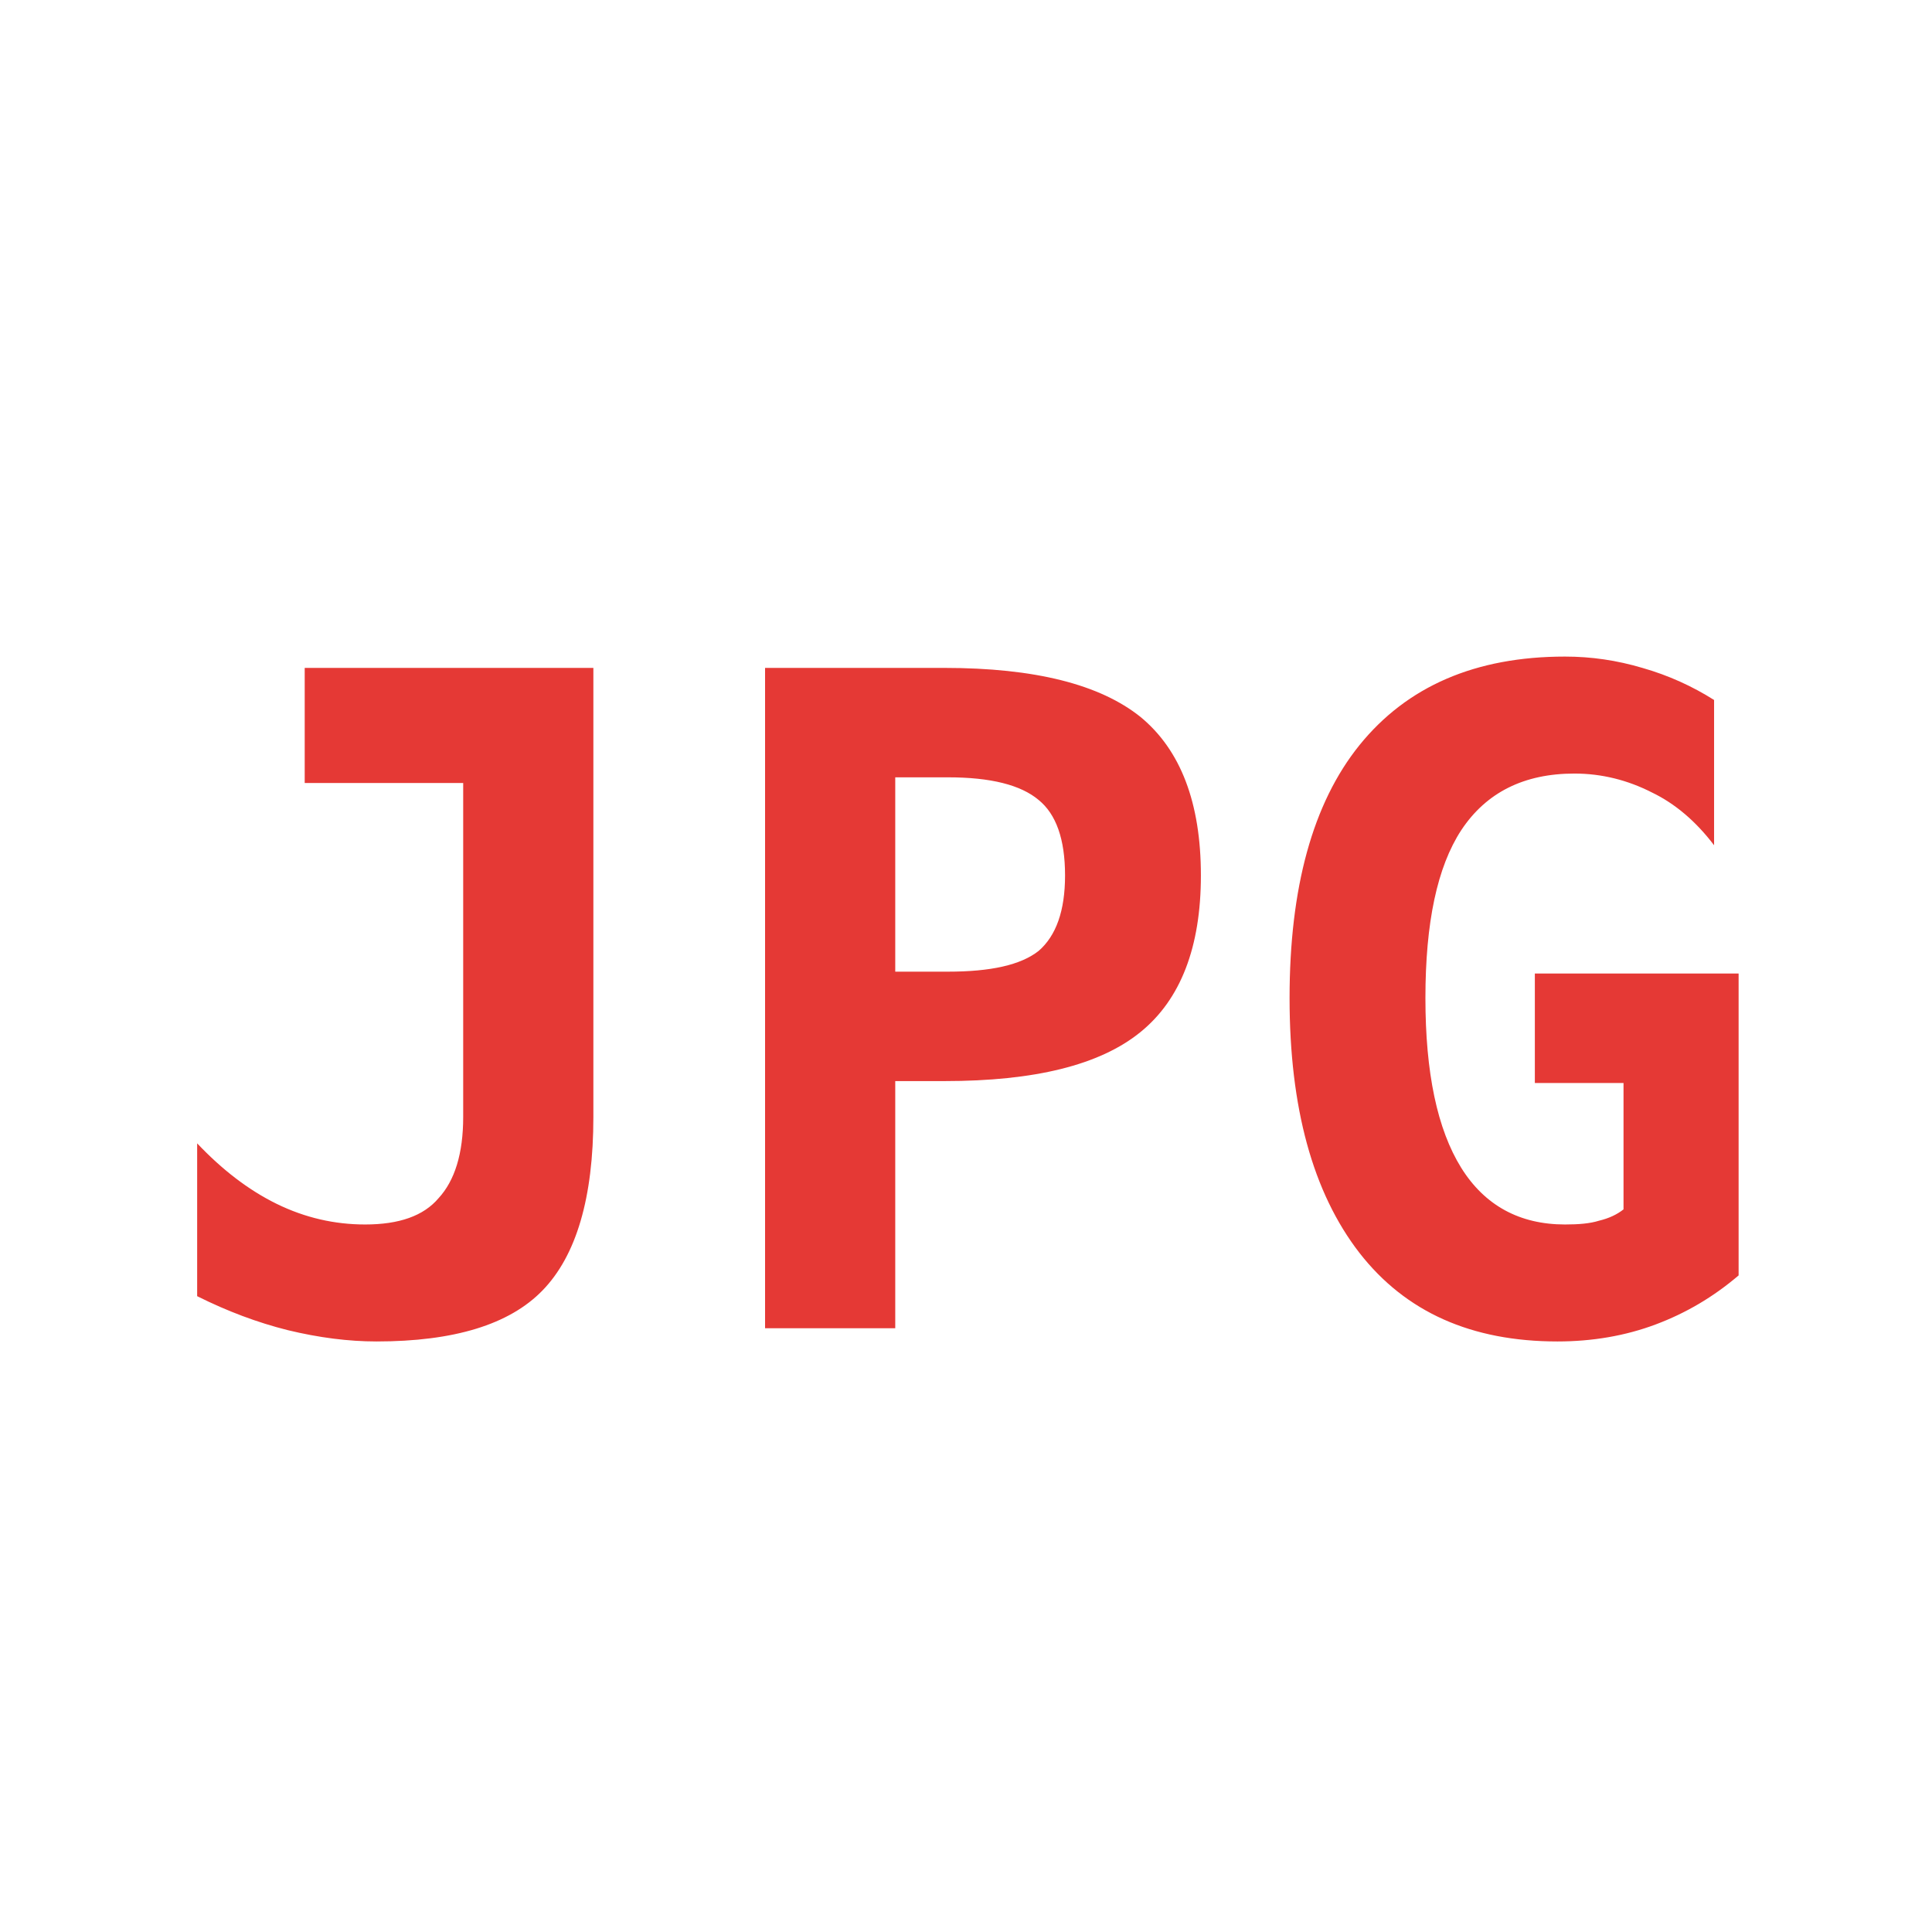
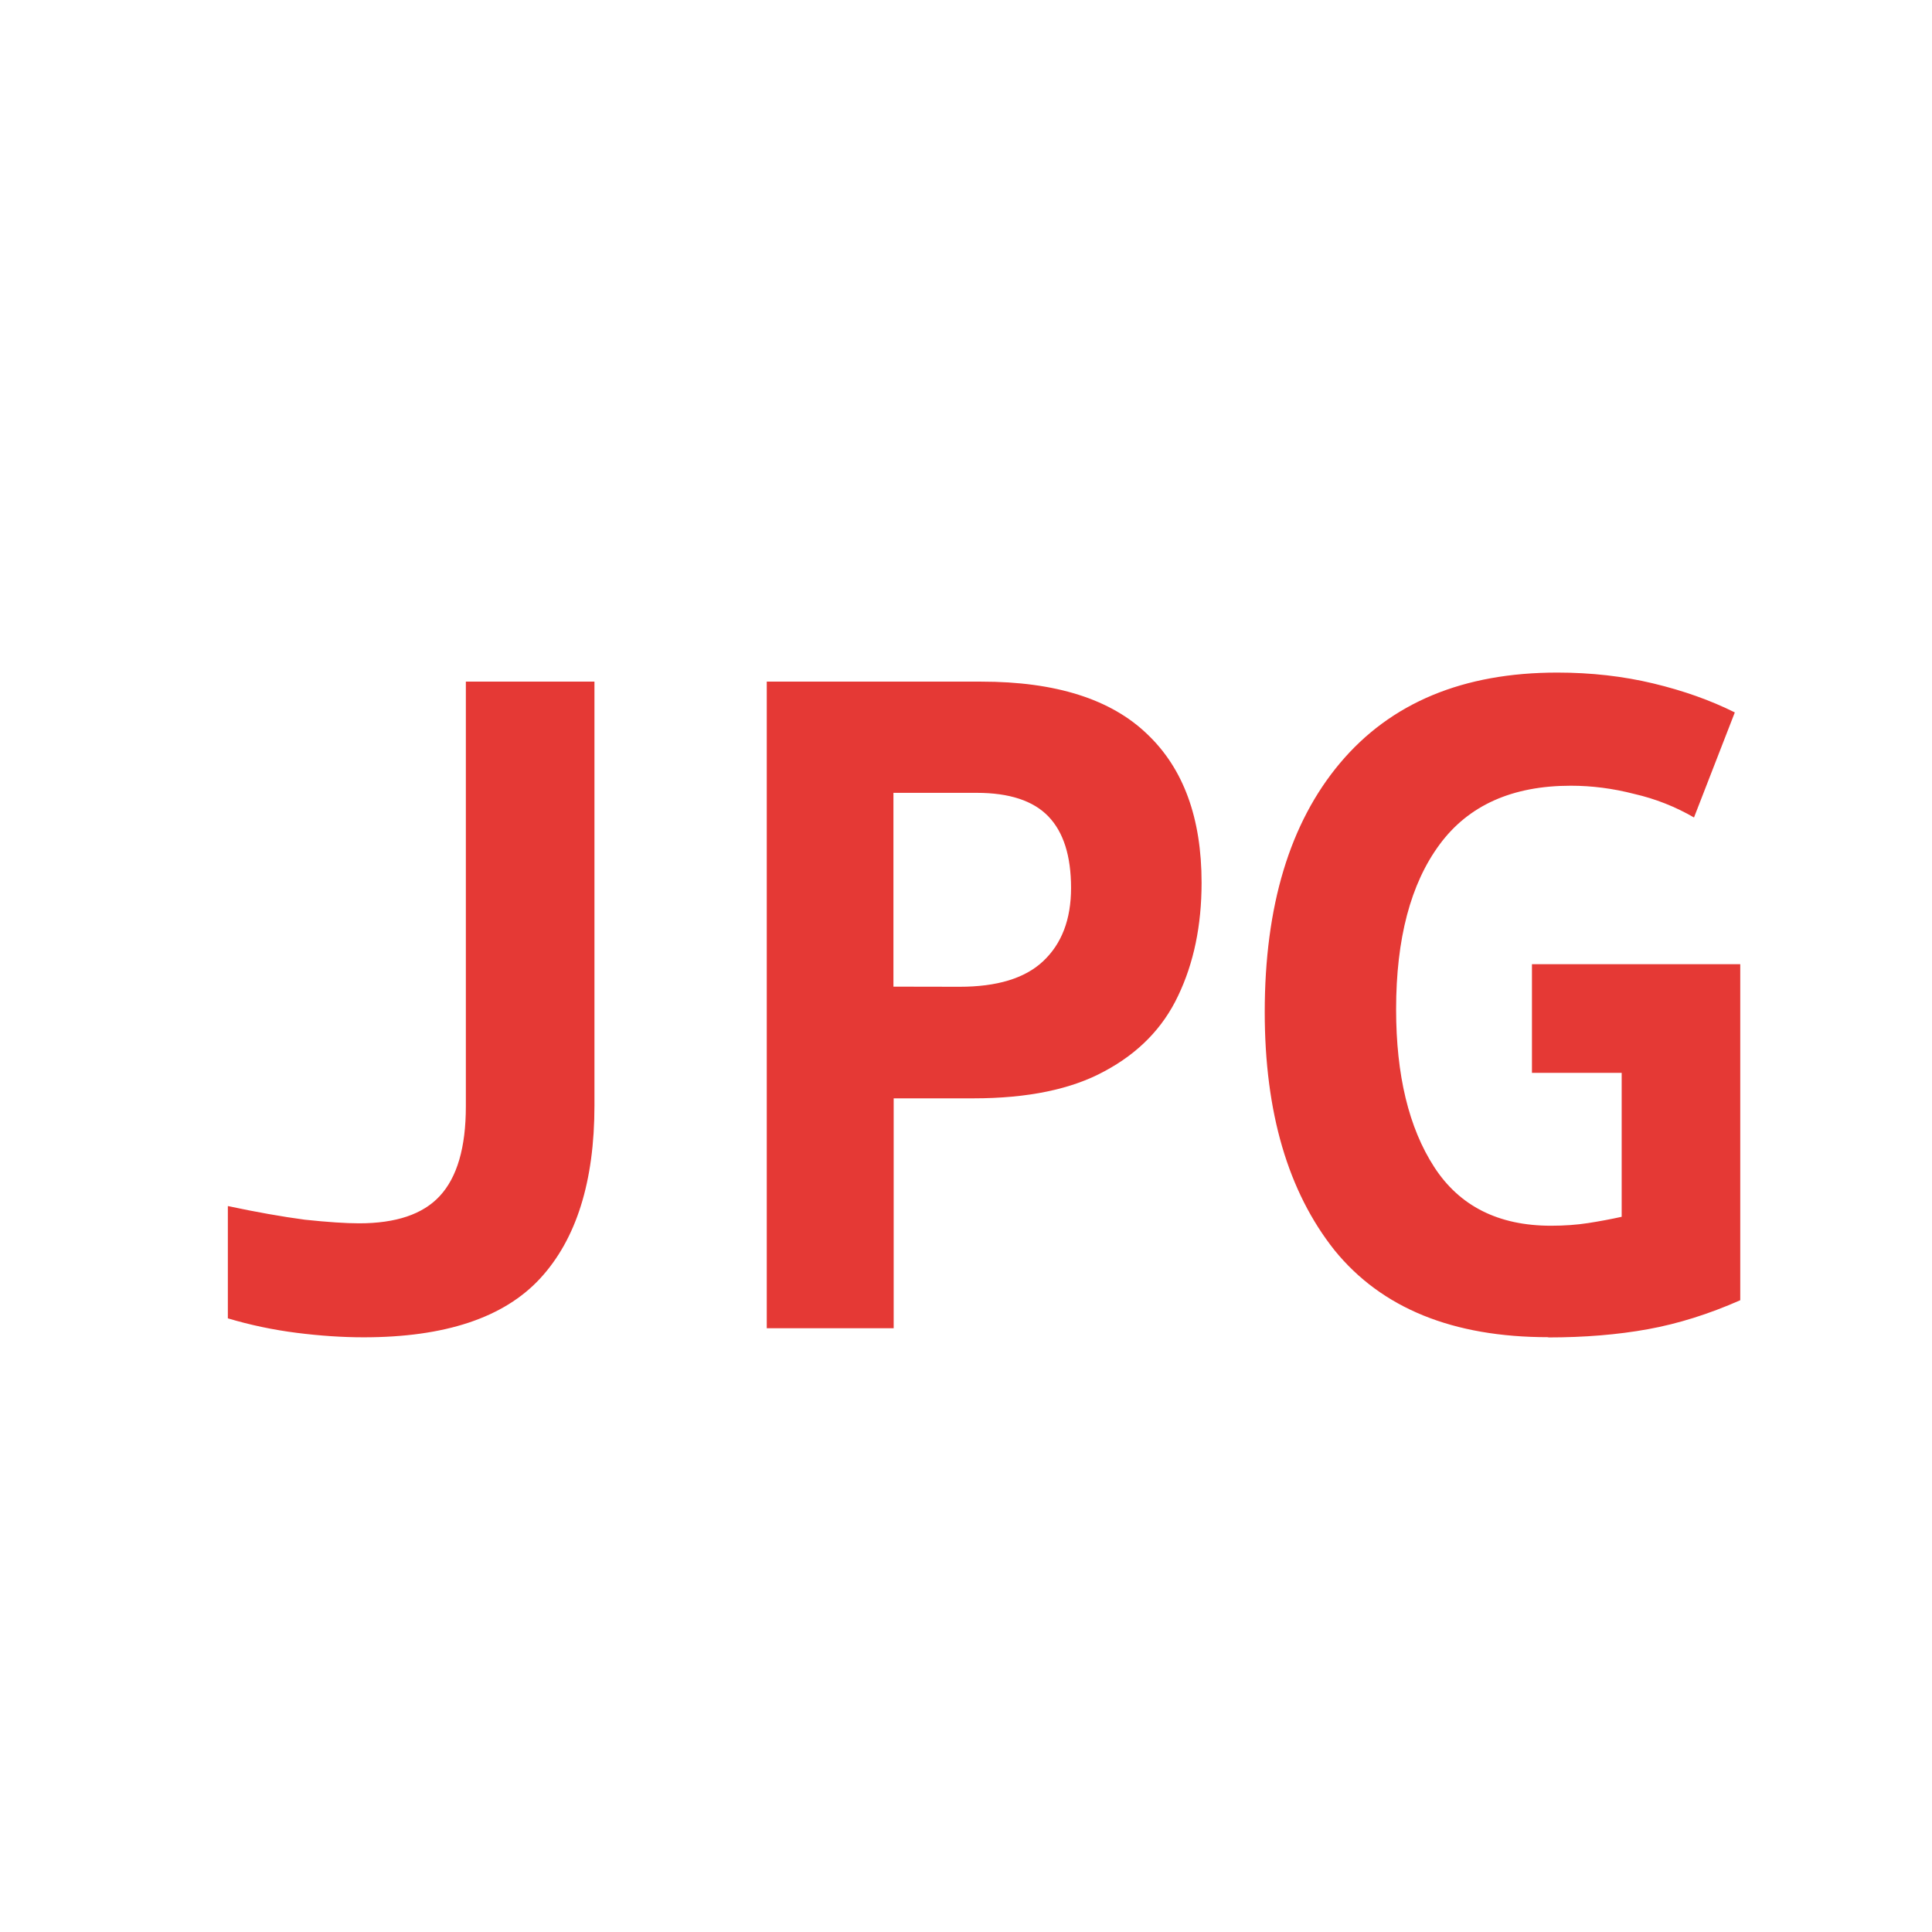
<svg xmlns="http://www.w3.org/2000/svg" width="16" height="16">
-   <text x="8" y="11.0" text-anchor="middle" font-family="monospace" font-size="7.5" font-weight="bold" fill="#E53935">JPG</text>
+   <path d="m 3.012,11.075 q -0.263,0 -0.555,-0.037 -0.292,-0.037 -0.57,-0.12 v -0.93 q 0.352,0.075 0.637,0.113 0.285,0.03 0.45,0.03 0.458,0 0.667,-0.225 0.217,-0.233 0.217,-0.743 V 5.645 h 1.065 v 3.51 q 0,0.945 -0.45,1.433 -0.45,0.487 -1.462,0.487 z M 6.35,11 V 5.645 h 1.778 q 0.922,0 1.373,0.435 0.45,0.427 0.45,1.23 0,0.532 -0.195,0.938 -0.188,0.398 -0.608,0.623 -0.412,0.225 -1.087,0.225 h -0.66 V 11 Z m 1.597,-2.828 q 0.465,0 0.69,-0.21 0.233,-0.217 0.233,-0.608 0,-0.398 -0.188,-0.593 -0.188,-0.195 -0.593,-0.195 h -0.69 v 1.605 z m 4.875,2.902 q -1.185,0 -1.77,-0.72 -0.578,-0.728 -0.578,-1.972 0,-1.32 0.623,-2.062 0.63,-0.75 1.8,-0.75 0.42,0 0.795,0.09 0.375,0.09 0.675,0.24 l -0.338,0.87 q -0.233,-0.135 -0.495,-0.195 -0.263,-0.068 -0.525,-0.068 -0.728,0 -1.087,0.487 -0.36,0.487 -0.36,1.365 0,0.818 0.315,1.305 0.315,0.487 0.968,0.487 0.165,0 0.307,-0.022 0.142,-0.022 0.278,-0.052 V 8.885 h -0.743 v -0.9 h 1.725 v 2.783 q -0.39,0.172 -0.765,0.24 -0.375,0.068 -0.825,0.068 z" fill="#E53935" aria-label="JPG" />
</svg>
